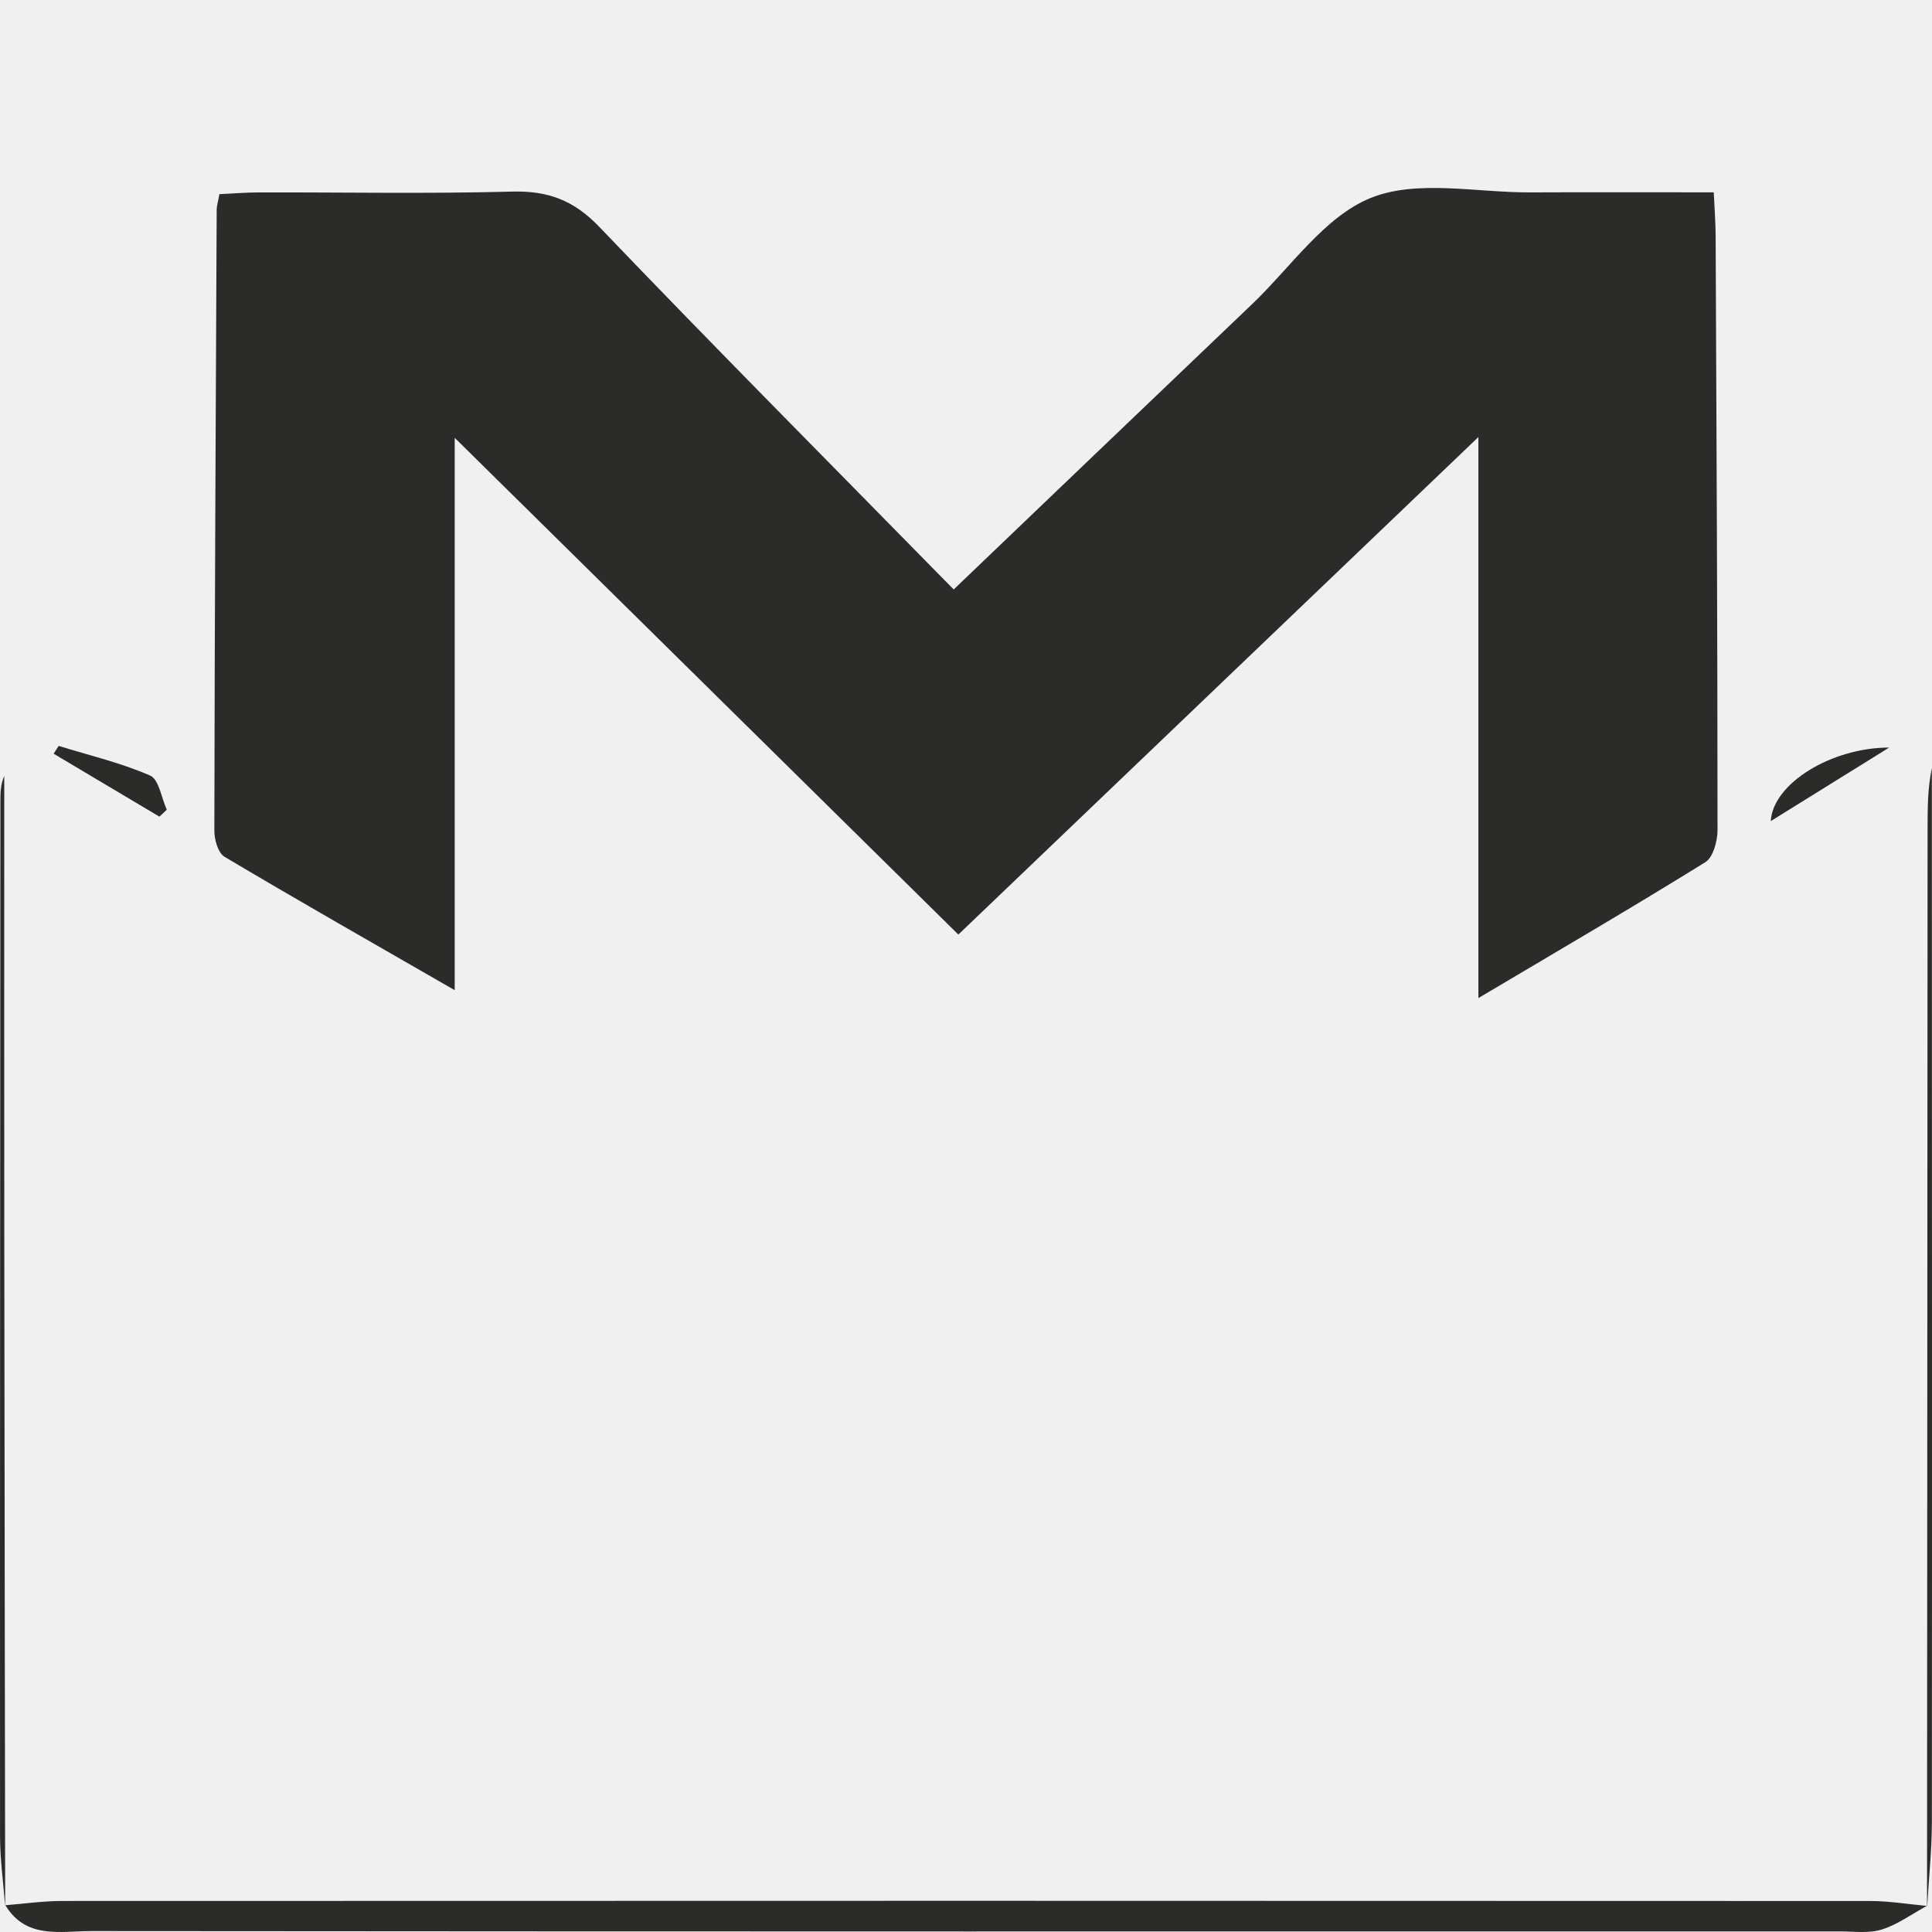
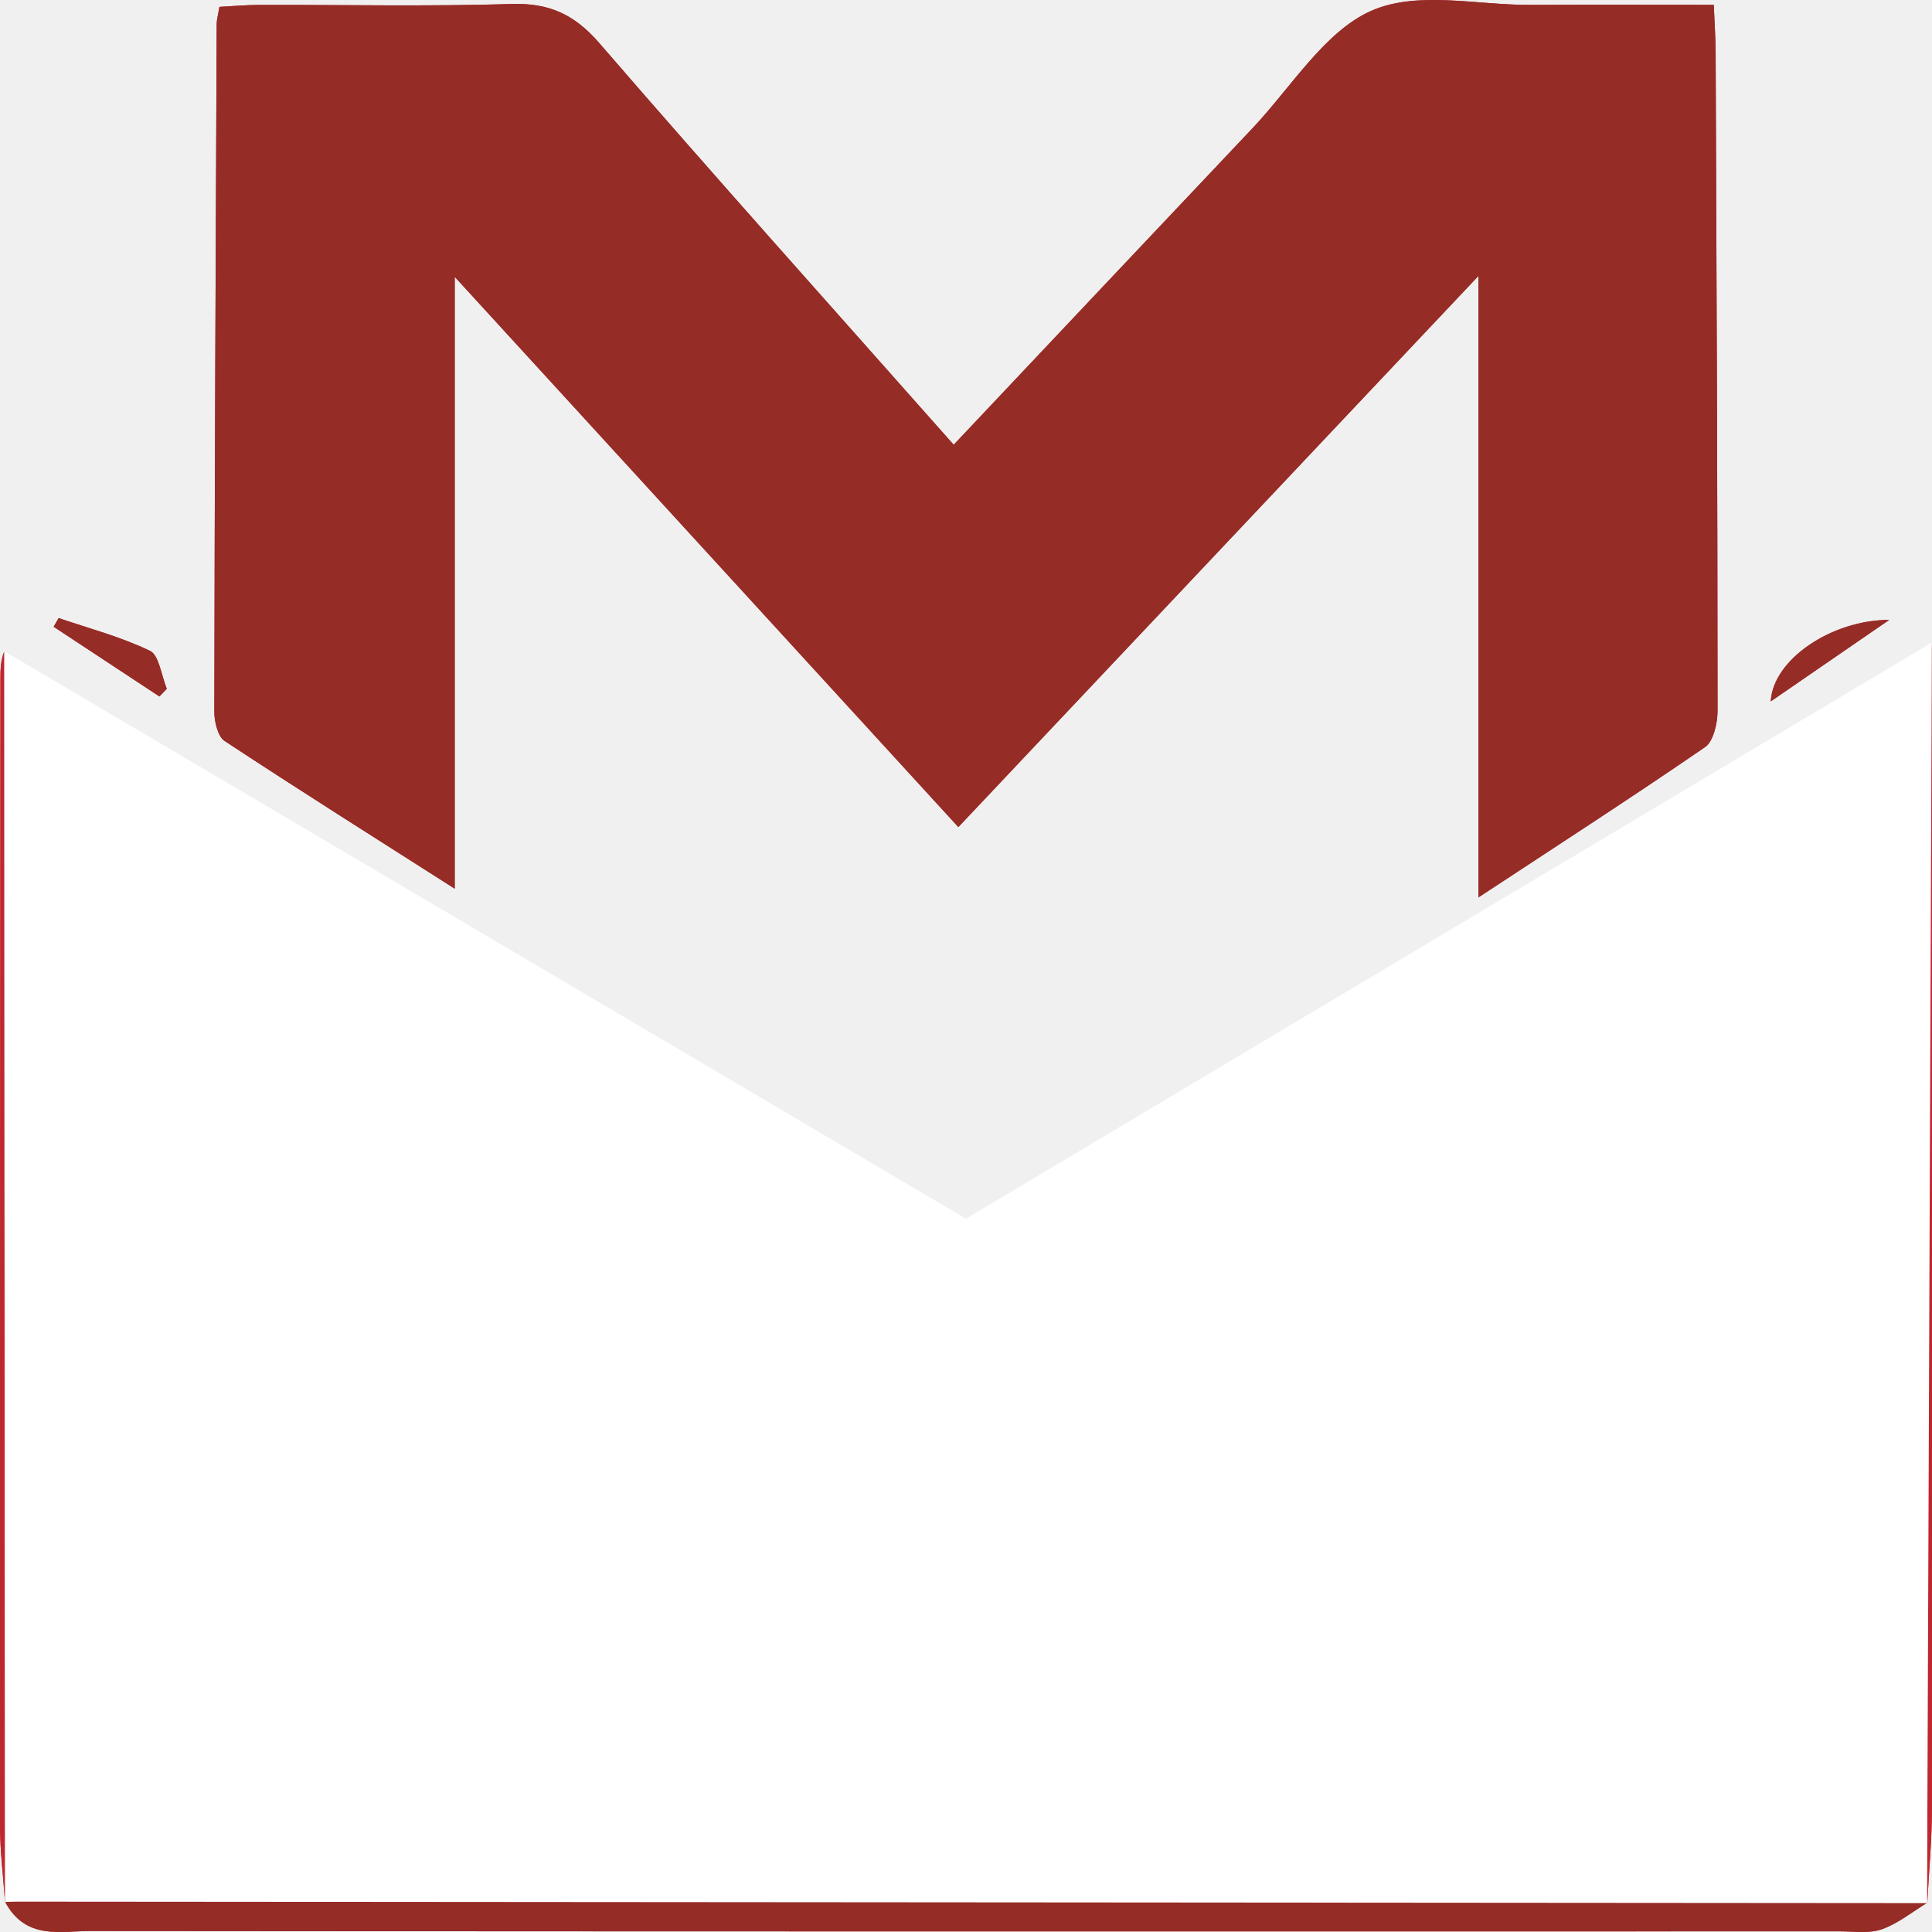
<svg xmlns="http://www.w3.org/2000/svg" id="svg2" version="1.1" width="32" height="32" xml:space="preserve">
  <defs id="defs6">
    <clipPath clipPathUnits="userSpaceOnUse" id="clipPath16">
-       <path d="m 0,283.46 292,0 L 292,0 0,0 0,283.46 z" id="path18" />
+       <path d="m 0,283.46 283,0 L 283,0 0,0 0,283.46 z" id="path18" />
    </clipPath>
  </defs>
  <g id="g10" transform="matrix(1.25,0,0,-1.25,0,354.325)">
-     <g id="g12" transform="matrix(0.09665748,0,0,0.09665748,-1.312344,256.9461)">
+     <g id="g12" transform="matrix(0.09683933,0,0,0.1072763,-0.999628,255.4557)">
      <g id="g14" clip-path="url(#clipPath16)">
-         <g id="g20" transform="translate(21.6172,172.0542)">
-           <path d="m 0,0 c -0.228,-0.358 -0.456,-0.715 -0.686,-1.073 4.834,-2.875 9.668,-5.752 14.5,-8.627 0.339,0.315 0.676,0.632 1.012,0.95 -0.737,1.618 -1.076,4.161 -2.289,4.689 C 8.527,-2.315 4.204,-1.297 0,0 m 234.707,-10.312 c 5.611,3.487 10.53,6.541 16.24,10.086 -7.877,0 -15.933,-4.891 -16.24,-10.086 M 122.699,21.447 C 106.132,38.337 89.958,54.605 74.097,71.173 70.615,74.809 67.082,76.123 62.175,75.99 50.62,75.677 39.052,75.901 27.491,75.877 c -1.851,-0.002 -3.699,-0.159 -5.454,-0.24 -0.2,-1.108 -0.37,-1.615 -0.373,-2.125 -0.136,-28.38 -0.274,-56.759 -0.321,-85.139 -0.003,-1.219 0.509,-3.046 1.388,-3.57 10.175,-6.05 20.465,-11.904 31.565,-18.291 l 0,75.718 c 23.513,-23.189 46.144,-45.512 69.041,-68.094 23.741,22.71 47.056,45.013 71.293,68.2 l 0,-76.906 c 10.804,6.412 21.038,12.382 31.102,18.621 1.086,0.676 1.685,2.928 1.683,4.449 -0.009,27.155 -0.139,54.307 -0.262,81.461 -0.008,1.855 -0.16,3.71 -0.257,5.927 -8.753,0 -16.964,0.03 -25.172,-0.008 -7.354,-0.032 -15.483,1.801 -21.837,-0.754 C 173.532,72.57 168.924,65.632 163.604,60.56 150.313,47.884 137.052,35.175 122.699,21.447 m 133.432,-180.47 c -2.599,0.236 -5.196,0.675 -7.792,0.675 -82.618,0.036 -165.236,0.036 -247.854,0.004 -2.606,0 -5.211,-0.381 -7.811,-0.556 -0.043,30.275 -0.096,60.551 -0.124,90.825 -0.021,21.325 -0.004,42.648 -0.004,63.971 -0.532,-1.211 -0.532,-2.423 -0.532,-3.637 -0.028,-47.256 -0.068,-94.509 -0.049,-141.765 0.002,-3.112 0.441,-6.223 0.679,-9.334 2.824,-4.809 7.624,-3.631 11.824,-3.633 79.907,-0.07 159.817,-0.054 239.724,-0.045 1.925,0 3.978,-0.3 5.745,0.26 2.201,0.698 4.162,2.146 6.232,3.299 0.22,3.825 0.626,7.649 0.628,11.476 0.032,45.714 0.007,91.428 -0.002,137.142 l 0,7.313 c -0.588,-2.782 -0.588,-5.565 -0.59,-8.35 -0.023,-49.215 -0.049,-98.43 -0.074,-147.645" style="fill:#ffffff;fill-opacity:1;fill-rule:nonzero;stroke:none" id="path22" />
+         <g id="g20" transform="translate(18.3477,184.7056)">
+           <path d="m 0,0 c -0.227,-0.357 -0.455,-0.715 -0.685,-1.072 4.826,-2.869 9.651,-5.741 14.474,-8.611 0.337,0.315 0.673,0.632 1.009,0.948 -0.735,1.616 -1.073,4.154 -2.285,4.681 C 8.511,-2.311 4.196,-1.294 0,0 m 234.266,-10.292 c 5.601,3.479 10.511,6.527 16.21,10.066 -7.863,0 -15.904,-4.882 -16.21,-10.066 M 122.468,21.407 c -16.535,16.858 -32.679,33.095 -48.51,49.633 -3.475,3.627 -7.002,4.939 -11.899,4.808 -11.534,-0.313 -23.08,-0.09 -34.62,-0.113 -1.847,-0.003 -3.692,-0.159 -5.443,-0.24 -0.2,-1.106 -0.371,-1.612 -0.372,-2.122 -0.136,-28.325 -0.274,-56.651 -0.322,-84.979 -0.002,-1.216 0.509,-3.04 1.386,-3.562 10.156,-6.039 20.427,-11.883 31.506,-18.257 l 0,75.575 c 23.469,-23.145 46.057,-45.426 68.912,-67.965 23.696,22.667 46.967,44.928 71.159,68.071 l 0,-76.761 c 10.782,6.4 20.999,12.359 31.044,18.586 1.084,0.674 1.681,2.923 1.679,4.44 -0.008,27.104 -0.138,54.205 -0.261,81.309 -0.009,1.851 -0.16,3.703 -0.257,5.916 -8.737,0 -16.933,0.029 -25.124,-0.009 -7.34,-0.032 -15.454,1.798 -21.797,-0.753 -6.343,-2.55 -10.943,-9.476 -16.253,-14.539 C 150.031,47.794 136.794,35.108 122.468,21.407 m 133.181,-180.131 c -2.592,0.234 -5.186,0.674 -7.777,0.674 -82.463,0.036 -164.925,0.036 -247.387,0.004 -2.602,0 -5.202,-0.38 -7.797,-0.556 -0.042,30.217 -0.096,60.437 -0.124,90.654 -0.021,21.284 -0.004,42.568 -0.004,63.852 -0.531,-1.21 -0.531,-2.42 -0.531,-3.631 -0.028,-47.167 -0.068,-94.333 -0.049,-141.498 0.002,-3.108 0.44,-6.212 0.678,-9.317 2.819,-4.8 7.61,-3.624 11.801,-3.625 79.757,-0.073 159.518,-0.053 239.275,-0.045 1.921,0 3.97,-0.3 5.734,0.257 2.196,0.698 4.153,2.145 6.219,3.294 0.22,3.817 0.625,7.634 0.627,11.453 0.033,45.63 0.007,91.257 -0.002,136.886 l 0,7.299 c -0.585,-2.776 -0.585,-5.554 -0.587,-8.334 -0.024,-49.123 -0.05,-98.246 -0.076,-147.367" style="fill:#bf272f;fill-opacity:1;fill-rule:nonzero;stroke:none" id="path22" />
        </g>
-         <g id="g24" transform="translate(144.3159,193.5015)">
-           <path d="m 0,0 c 14.354,13.728 27.615,26.437 40.905,39.112 5.32,5.073 9.928,12.011 16.283,14.567 6.354,2.555 14.483,0.721 21.837,0.754 8.208,0.038 16.419,0.008 25.172,0.008 0.097,-2.217 0.249,-4.072 0.258,-5.927 0.123,-27.154 0.253,-54.306 0.261,-81.461 0.002,-1.521 -0.596,-3.774 -1.682,-4.449 -10.065,-6.239 -20.299,-12.209 -31.103,-18.621 l 0,76.906 C 47.694,-2.298 24.379,-24.601 0.639,-47.311 -22.259,-24.729 -44.89,-2.407 -68.403,20.783 l 0,-75.718 c -11.099,6.387 -21.389,12.241 -31.565,18.291 -0.879,0.524 -1.39,2.351 -1.388,3.569 0.047,28.381 0.185,56.76 0.321,85.139 0.003,0.511 0.173,1.018 0.373,2.125 1.755,0.082 3.603,0.239 5.454,0.241 11.562,0.024 23.129,-0.2 34.685,0.113 4.906,0.132 8.44,-1.182 11.921,-4.817 C -32.741,33.158 -16.566,16.89 0,0" style="fill:#2b2b2a;fill-opacity:1;fill-rule:evenodd;stroke:none" id="path26" />
+         <g id="g24" transform="translate(140.8159,206.1123)">
+           <path d="m 0,0 c 14.326,13.701 27.563,26.387 40.828,39.039 5.31,5.063 9.91,11.988 16.253,14.539 6.342,2.55 14.457,0.72 21.796,0.752 8.192,0.038 16.388,0.009 25.124,0.009 0.098,-2.213 0.249,-4.065 0.257,-5.916 0.123,-27.104 0.254,-54.205 0.262,-81.308 0.002,-1.518 -0.596,-3.767 -1.68,-4.441 -10.045,-6.227 -20.261,-12.186 -31.044,-18.586 l 0,76.762 C 47.605,-2.294 24.334,-24.555 0.638,-47.222 c -22.855,22.539 -45.443,44.82 -68.912,67.966 l 0,-75.576 c -11.079,6.374 -21.35,12.218 -31.506,18.257 -0.878,0.522 -1.388,2.346 -1.386,3.562 0.047,28.328 0.186,56.654 0.321,84.979 0.002,0.511 0.173,1.016 0.373,2.122 1.751,0.081 3.596,0.238 5.443,0.24 11.54,0.024 23.086,-0.2 34.619,0.113 4.898,0.131 8.425,-1.18 11.9,-4.808 C -32.679,33.095 -16.535,16.858 0,0" style="fill:#962c26;fill-opacity:1;fill-rule:evenodd;stroke:none" id="path26" />
        </g>
-         <g id="g28" transform="translate(14.2871,13.125)">
-           <path d="m 0,0 c 2.604,0.204 5.209,0.585 7.815,0.585 82.618,0.032 165.236,0.032 247.854,-0.004 2.596,0 5.193,-0.438 7.792,-0.675 l 0.034,0.036 c -2.066,-1.125 -4.027,-2.573 -6.227,-3.271 -1.768,-0.56 -3.821,-0.26 -5.746,-0.26 -79.907,-0.009 -159.817,-0.025 -239.724,0.045 -4.2,0.002 -9,-1.176 -11.824,3.633 L 0,0 z" style="fill:#2b2b2a;fill-opacity:1;fill-rule:evenodd;stroke:none" id="path30" />
+         <g id="g28" transform="translate(11.0312,26.0742)">
+           <path d="m 0,0 c 2.6,0.205 5.199,0.585 7.801,0.585 82.462,0.032 164.925,0.032 247.387,-0.004 2.591,0 5.185,-0.439 7.778,-0.674 l 0.033,0.035 c -2.062,-1.121 -4.019,-2.568 -6.215,-3.265 -1.763,-0.558 -3.812,-0.258 -5.733,-0.258 C 171.293,-3.589 91.532,-3.608 11.776,-3.536 7.584,-3.534 2.793,-4.711 -0.026,0.089 L 0,0 z" style="fill:#962c26;fill-opacity:1;fill-rule:evenodd;stroke:none" id="path30" />
        </g>
-         <g id="g32" transform="translate(277.748,13.0312)">
-           <path d="m 0,0 c 0.025,49.215 0.051,98.43 0.074,147.645 0.002,2.785 0.002,5.568 0.59,8.35 l 0,-7.313 C 0.673,102.968 0.698,57.254 0.666,11.54 0.664,7.713 0.258,3.889 0.036,0.051 0.034,0.036 0,0 0,0" style="fill:#2b2b2a;fill-opacity:1;fill-rule:evenodd;stroke:none" id="path34" />
+         <g id="g32" transform="translate(273.9971,25.9814)">
+           <path d="m 0,0 c 0.025,49.121 0.052,98.244 0.075,147.367 0.002,2.78 0.002,5.558 0.588,8.334 l 0,-7.299 C 0.672,102.773 0.697,57.146 0.665,11.517 0.663,7.697 0.258,3.88 0.036,0.051 0.033,0.035 0,0 0,0" style="fill:#bf272f;fill-opacity:1;fill-rule:evenodd;stroke:none" id="path34" />
        </g>
-         <g id="g36" transform="translate(14.2612,13.2139)">
-           <path d="m 0,0 c -0.238,3.111 -0.677,6.223 -0.679,9.334 -0.019,47.256 0.021,94.51 0.049,141.765 0,1.214 0,2.426 0.532,3.638 0,-21.324 -0.017,-42.647 0.004,-63.971 C -0.066,60.491 -0.013,30.215 0.028,-0.074 0.026,-0.089 0,0 0,0" style="fill:#2b2b2a;fill-opacity:1;fill-rule:evenodd;stroke:none" id="path38" />
+         <g id="g36" transform="translate(11.0054,26.1631)">
+           <path d="m 0,0 c -0.237,3.105 -0.676,6.21 -0.678,9.317 -0.019,47.165 0.022,94.331 0.049,141.498 0,1.212 0,2.422 0.531,3.631 0,-21.283 -0.016,-42.567 0.005,-63.851 C -0.065,60.378 -0.012,30.157 0.028,-0.074 0.026,-0.089 0,0 0,0" style="fill:#bf272f;fill-opacity:1;fill-rule:evenodd;stroke:none" id="path38" />
        </g>
-         <g id="g40" transform="translate(256.3242,161.7427)">
-           <path d="M 0,0 C 0.307,5.194 8.363,10.086 16.24,10.086 10.53,6.54 5.611,3.486 0,0" style="fill:#2b2b2a;fill-opacity:1;fill-rule:evenodd;stroke:none" id="path42" />
+         <g id="g40" transform="translate(252.6133,174.4131)">
+           <path d="M 0,0 C 0.307,5.185 8.348,10.067 16.21,10.067 10.512,6.528 5.602,3.479 0,0" style="fill:#962c26;fill-opacity:1;fill-rule:evenodd;stroke:none" id="path42" />
        </g>
-         <g id="g44" transform="translate(21.6172,172.0542)">
-           <path d="M 0,0 C 4.204,-1.297 8.527,-2.315 12.537,-4.061 13.75,-4.589 14.089,-7.132 14.826,-8.75 14.49,-9.068 14.153,-9.385 13.814,-9.7 8.982,-6.825 4.148,-3.948 -0.686,-1.073 -0.456,-0.715 -0.228,-0.358 0,0" style="fill:#2b2b2a;fill-opacity:1;fill-rule:evenodd;stroke:none" id="path46" />
+         <g id="g44" transform="translate(18.3477,184.7056)">
+           <path d="m 0,0 c 4.196,-1.294 8.511,-2.311 12.513,-4.054 1.212,-0.527 1.55,-3.065 2.285,-4.681 -0.336,-0.316 -0.672,-0.633 -1.009,-0.948 -4.823,2.87 -9.648,5.742 -14.474,8.611 C -0.455,-0.715 -0.227,-0.357 0,0" style="fill:#962c26;fill-opacity:1;fill-rule:evenodd;stroke:none" id="path46" />
+         </g>
+         <g id="g48" transform="translate(10.9077,180.6094)">
+           <path d="M 0,0 0.098,-154.446 263.089,-154.628 263.752,1.073 131.585,-70.096 0,0 z" style="fill:#ffffff;fill-opacity:1;fill-rule:nonzero;stroke:none" id="path50" />
        </g>
      </g>
    </g>
  </g>
</svg>
